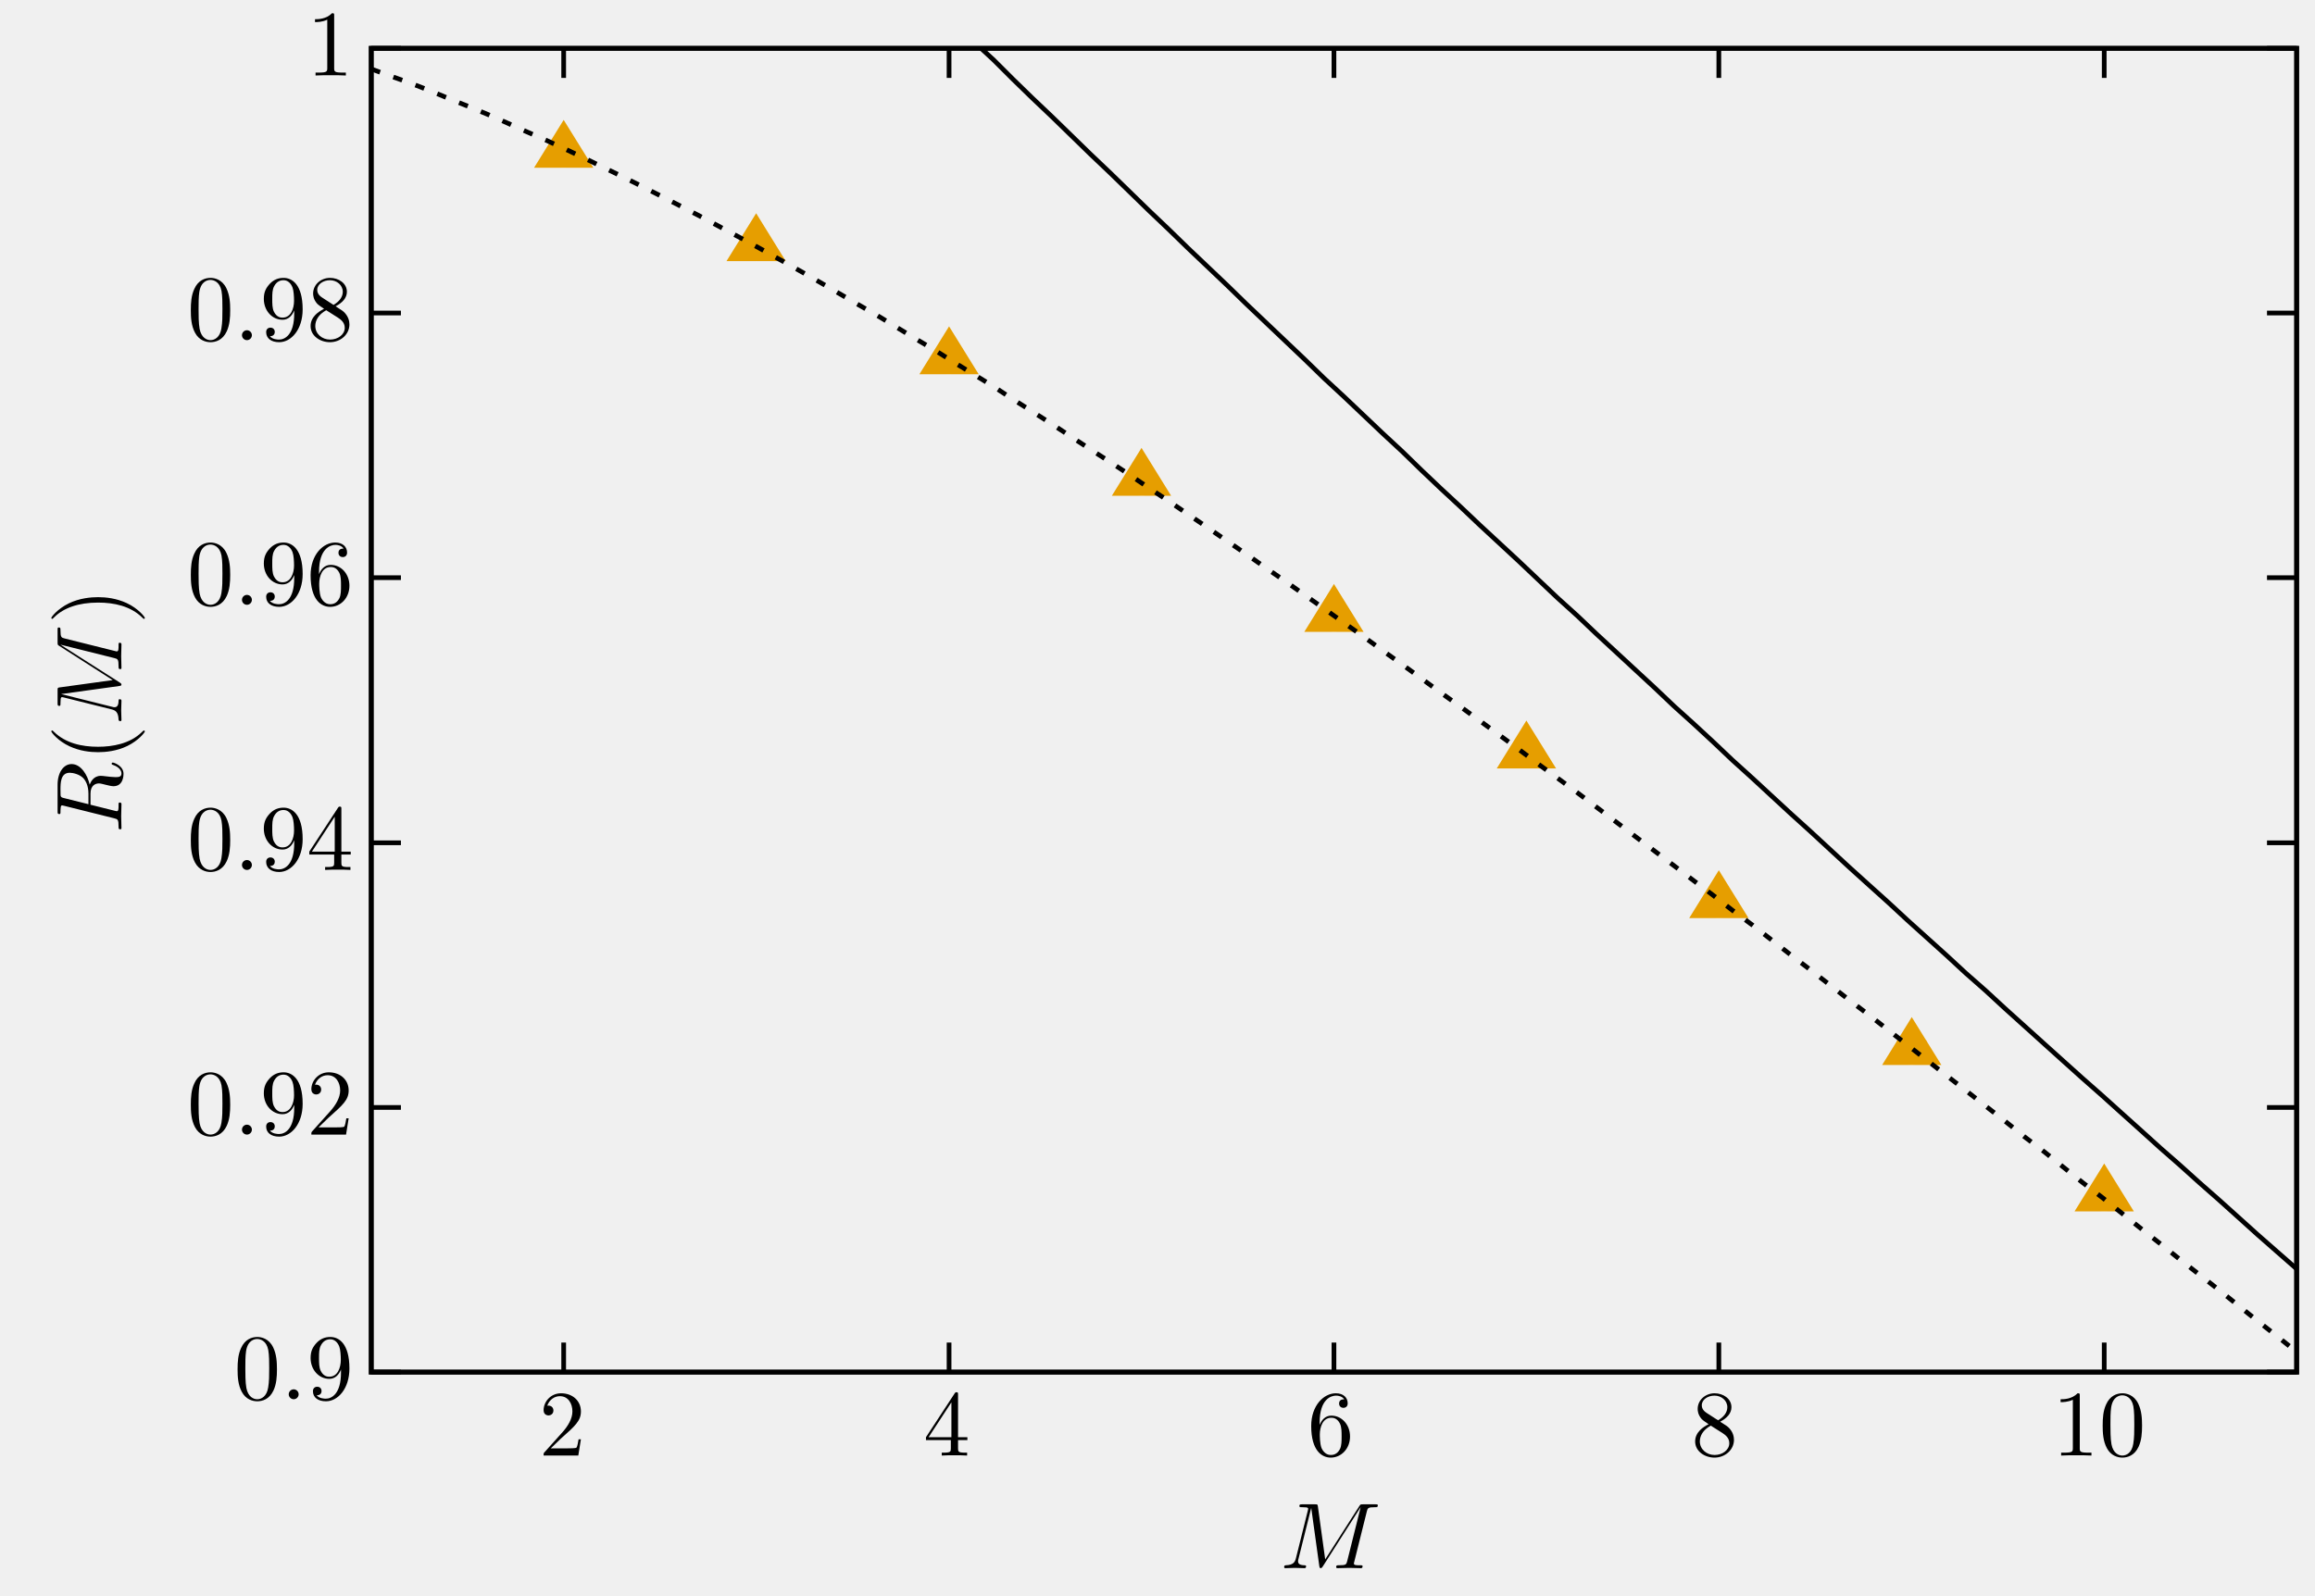
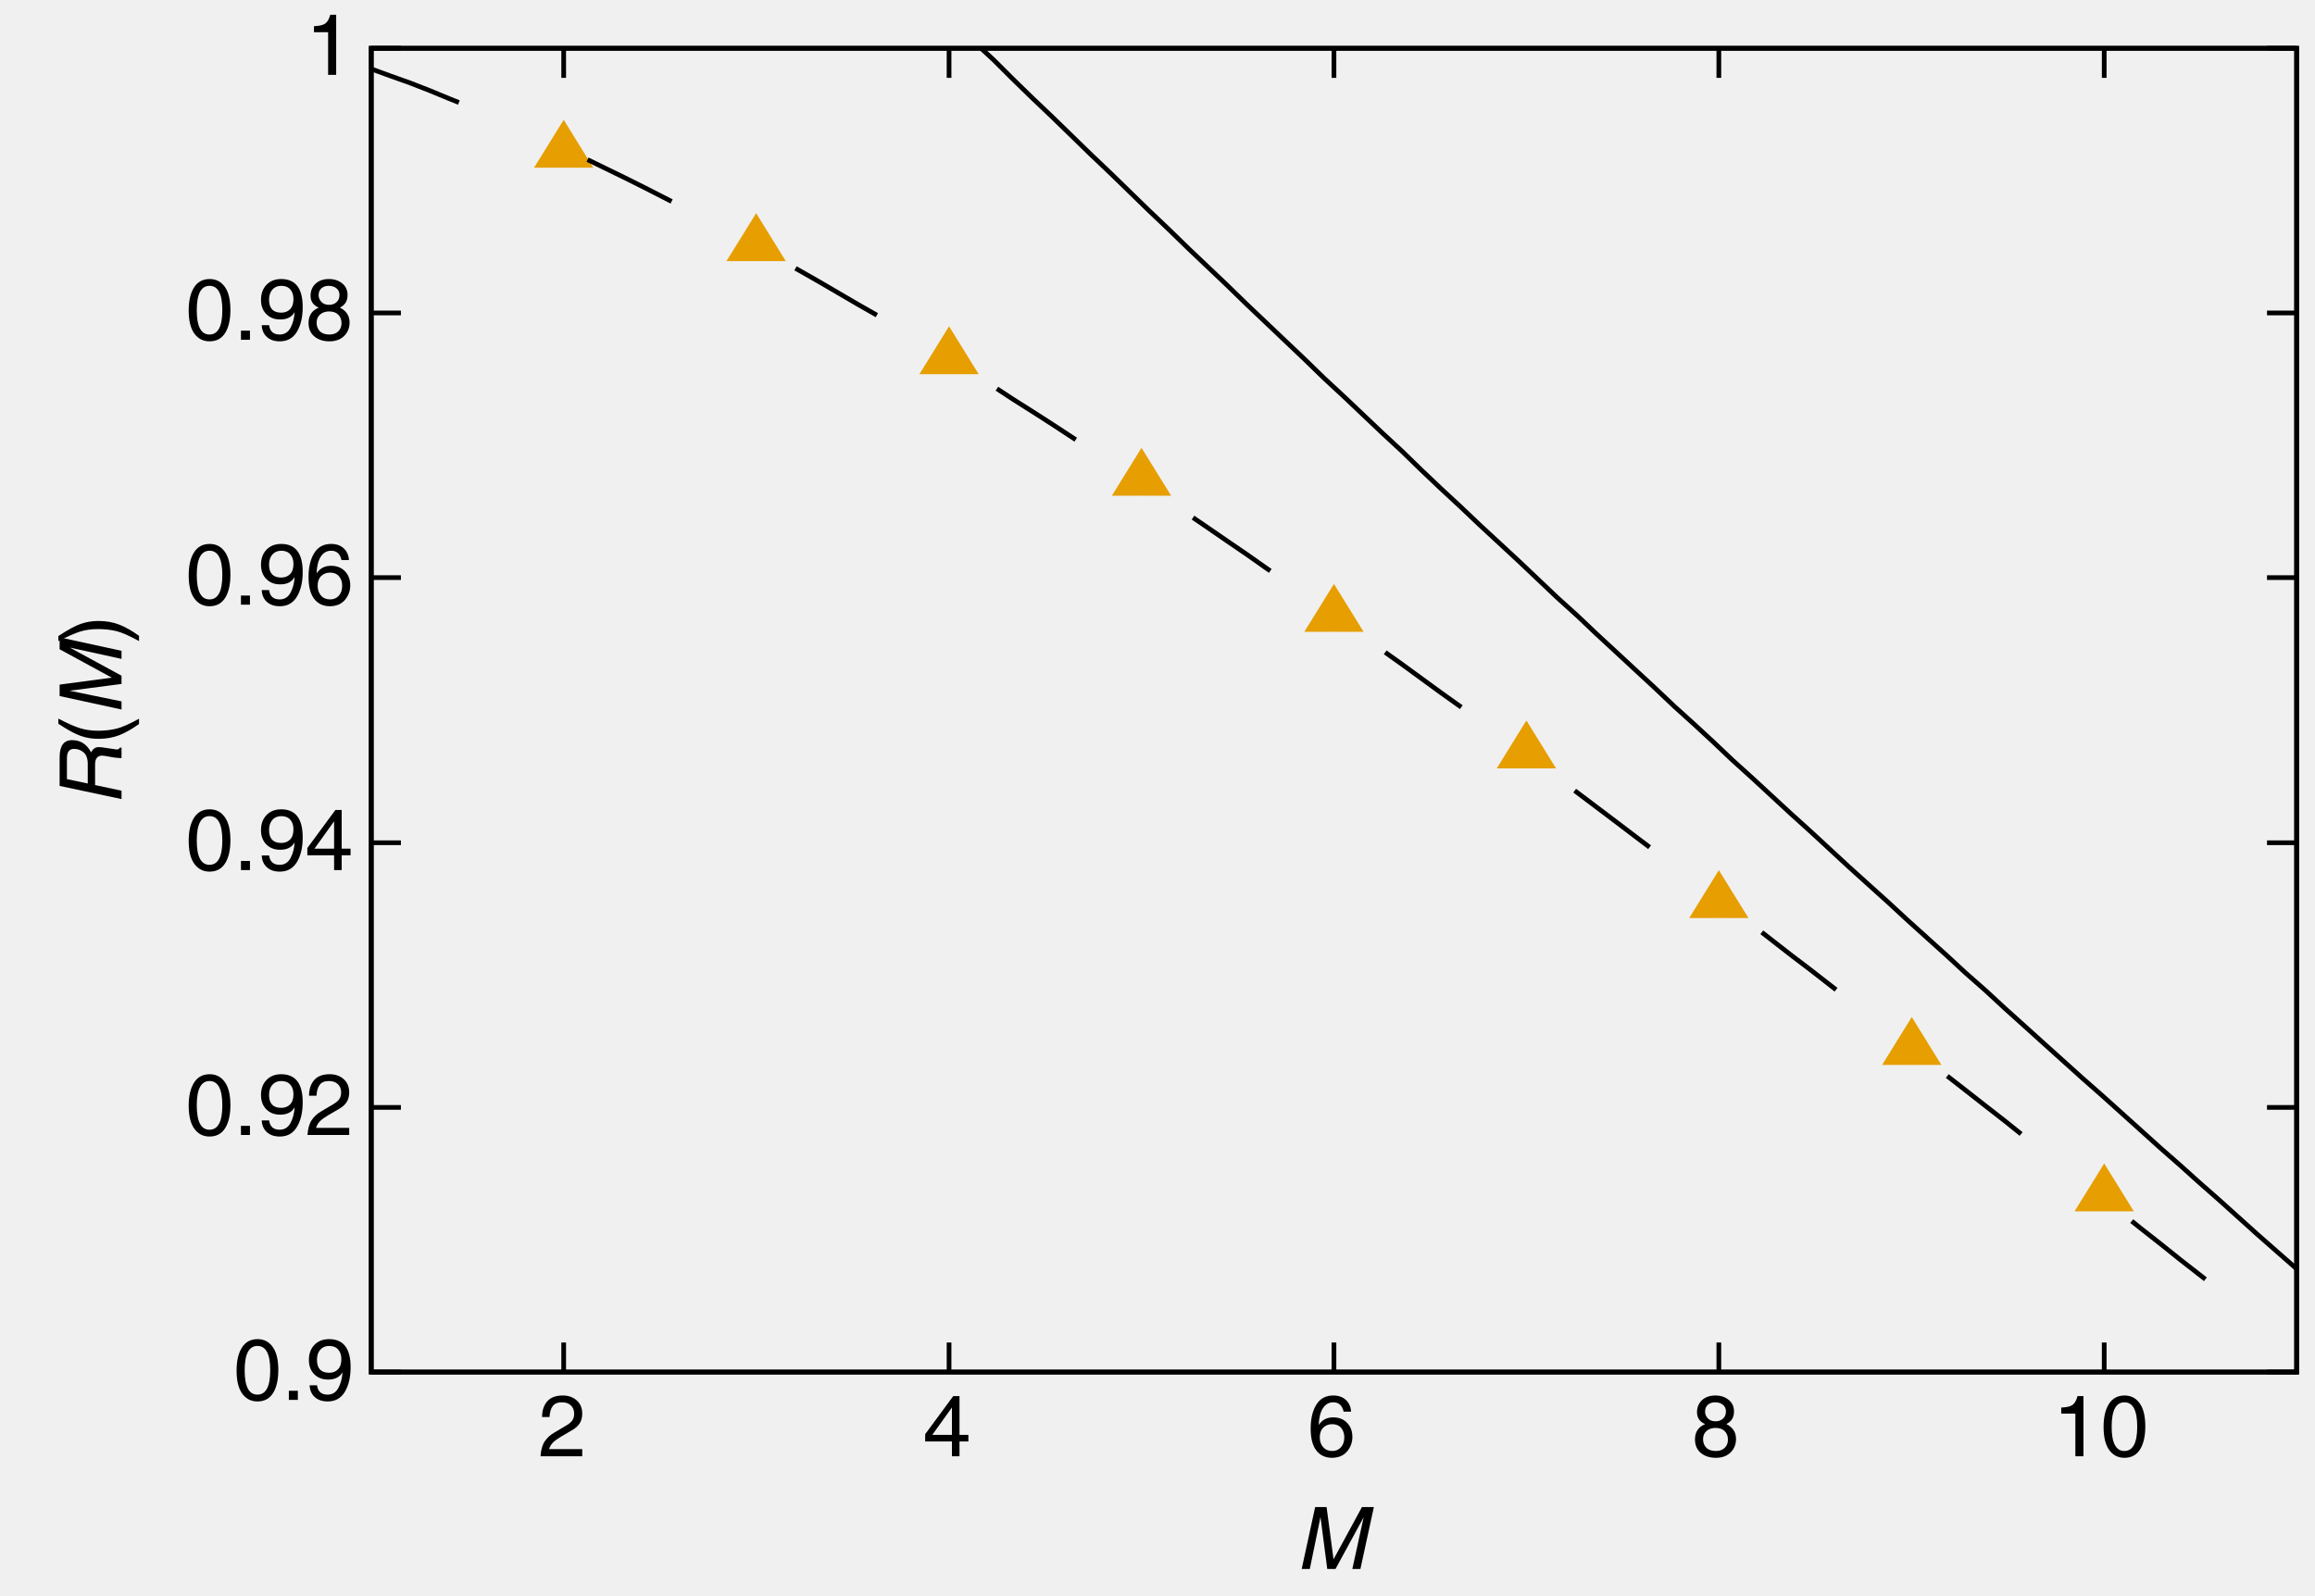
- <svg xmlns="http://www.w3.org/2000/svg" xmlns:xlink="http://www.w3.org/1999/xlink" version="1.1" width="246.6pt" height="170pt" viewBox="-72 -72.005 246.6 170">
+ <svg xmlns="http://www.w3.org/2000/svg" xmlns:xlink="http://www.w3.org/1999/xlink" version="1.1" width="246.6pt" height="170pt" viewBox="0 0 246.6 170">
  <defs>
-     <path id="g0-58" d="M1.913-.528C1.913-.817 1.674-1.056 1.385-1.056S.857-.817 .857-.528S1.096 0 1.385 0S1.913-.239 1.913-.528Z" />
-     <path id="g0-77" d="M9.225-6.037C9.315-6.396 9.335-6.496 10.082-6.496C10.311-6.496 10.401-6.496 10.401-6.695C10.401-6.804 10.301-6.804 10.132-6.804H8.817C8.558-6.804 8.548-6.804 8.428-6.615L4.792-.936L4.015-6.575C3.985-6.804 3.965-6.804 3.706-6.804H2.341C2.152-6.804 2.042-6.804 2.042-6.615C2.042-6.496 2.132-6.496 2.331-6.496C2.461-6.496 2.64-6.486 2.76-6.476C2.919-6.456 2.979-6.426 2.979-6.316C2.979-6.276 2.969-6.247 2.939-6.127L1.674-1.056C1.574-.658 1.405-.339 .598-.309C.548-.309 .418-.299 .418-.12C.418-.03 .478 0 .558 0C.877 0 1.225-.03 1.554-.03C1.893-.03 2.252 0 2.58 0C2.63 0 2.76 0 2.76-.199C2.76-.309 2.65-.309 2.58-.309C2.012-.319 1.903-.518 1.903-.747C1.903-.817 1.913-.867 1.943-.976L3.298-6.406H3.308L4.164-.229C4.184-.11 4.194 0 4.314 0C4.423 0 4.483-.11 4.533-.179L8.558-6.486H8.568L7.143-.777C7.044-.389 7.024-.309 6.237-.309C6.067-.309 5.958-.309 5.958-.12C5.958 0 6.077 0 6.107 0C6.386 0 7.064-.03 7.342-.03C7.751-.03 8.179 0 8.588 0C8.648 0 8.777 0 8.777-.199C8.777-.309 8.687-.309 8.498-.309C8.13-.309 7.851-.309 7.851-.488C7.851-.528 7.851-.548 7.9-.727L9.225-6.037Z" />
-     <path id="g0-82" d="M3.736-6.117C3.796-6.356 3.826-6.456 4.015-6.486C4.105-6.496 4.423-6.496 4.623-6.496C5.33-6.496 6.436-6.496 6.436-5.509C6.436-5.171 6.276-4.483 5.888-4.095C5.629-3.836 5.101-3.517 4.204-3.517H3.088L3.736-6.117ZM5.171-3.387C6.177-3.606 7.362-4.304 7.362-5.31C7.362-6.167 6.466-6.804 5.161-6.804H2.321C2.122-6.804 2.032-6.804 2.032-6.605C2.032-6.496 2.122-6.496 2.311-6.496C2.331-6.496 2.521-6.496 2.69-6.476C2.869-6.456 2.959-6.446 2.959-6.316C2.959-6.276 2.949-6.247 2.919-6.127L1.584-.777C1.484-.389 1.465-.309 .677-.309C.498-.309 .408-.309 .408-.11C.408 0 .528 0 .548 0C.827 0 1.524-.03 1.803-.03S2.79 0 3.068 0C3.148 0 3.268 0 3.268-.199C3.268-.309 3.178-.309 2.989-.309C2.62-.309 2.341-.309 2.341-.488C2.341-.548 2.361-.598 2.371-.658L3.029-3.298H4.214C5.121-3.298 5.3-2.74 5.3-2.391C5.3-2.242 5.22-1.933 5.161-1.704C5.091-1.425 5.001-1.056 5.001-.857C5.001 .219 6.197 .219 6.326 .219C7.173 .219 7.522-.787 7.522-.927C7.522-1.046 7.412-1.046 7.402-1.046C7.313-1.046 7.293-.976 7.273-.907C7.024-.169 6.595 0 6.366 0C6.037 0 5.968-.219 5.968-.608C5.968-.917 6.027-1.425 6.067-1.743C6.087-1.883 6.107-2.072 6.107-2.212C6.107-2.979 5.44-3.288 5.171-3.387Z" />
-     <path id="g1-40" d="M3.298 2.391C3.298 2.361 3.298 2.341 3.128 2.172C1.883 .917 1.564-.966 1.564-2.491C1.564-4.224 1.943-5.958 3.168-7.203C3.298-7.323 3.298-7.342 3.298-7.372C3.298-7.442 3.258-7.472 3.198-7.472C3.098-7.472 2.202-6.795 1.614-5.529C1.106-4.433 .986-3.328 .986-2.491C.986-1.714 1.096-.508 1.644 .618C2.242 1.843 3.098 2.491 3.198 2.491C3.258 2.491 3.298 2.461 3.298 2.391Z" />
-     <path id="g1-41" d="M2.879-2.491C2.879-3.268 2.77-4.473 2.222-5.599C1.624-6.824 .767-7.472 .667-7.472C.608-7.472 .568-7.432 .568-7.372C.568-7.342 .568-7.323 .757-7.143C1.733-6.157 2.301-4.573 2.301-2.491C2.301-.787 1.933 .966 .697 2.222C.568 2.341 .568 2.361 .568 2.391C.568 2.451 .608 2.491 .667 2.491C.767 2.491 1.664 1.813 2.252 .548C2.76-.548 2.879-1.654 2.879-2.491Z" />
-     <path id="g1-48" d="M4.583-3.188C4.583-3.985 4.533-4.782 4.184-5.519C3.726-6.476 2.909-6.635 2.491-6.635C1.893-6.635 1.166-6.376 .757-5.45C.438-4.762 .389-3.985 .389-3.188C.389-2.441 .428-1.544 .837-.787C1.265 .02 1.993 .219 2.481 .219C3.019 .219 3.776 .01 4.214-.936C4.533-1.624 4.583-2.401 4.583-3.188ZM2.481 0C2.092 0 1.504-.249 1.325-1.205C1.215-1.803 1.215-2.72 1.215-3.308C1.215-3.945 1.215-4.603 1.295-5.141C1.484-6.326 2.232-6.416 2.481-6.416C2.809-6.416 3.467-6.237 3.656-5.25C3.756-4.692 3.756-3.935 3.756-3.308C3.756-2.56 3.756-1.883 3.646-1.245C3.497-.299 2.929 0 2.481 0Z" />
-     <path id="g1-49" d="M2.929-6.376C2.929-6.615 2.929-6.635 2.7-6.635C2.082-5.998 1.205-5.998 .887-5.998V-5.689C1.086-5.689 1.674-5.689 2.192-5.948V-.787C2.192-.428 2.162-.309 1.265-.309H.946V0C1.295-.03 2.162-.03 2.56-.03S3.826-.03 4.174 0V-.309H3.856C2.959-.309 2.929-.418 2.929-.787V-6.376Z" />
-     <path id="g1-50" d="M1.265-.767L2.321-1.793C3.875-3.168 4.473-3.706 4.473-4.702C4.473-5.838 3.577-6.635 2.361-6.635C1.235-6.635 .498-5.719 .498-4.832C.498-4.274 .996-4.274 1.026-4.274C1.196-4.274 1.544-4.394 1.544-4.802C1.544-5.061 1.365-5.32 1.016-5.32C.936-5.32 .917-5.32 .887-5.31C1.116-5.958 1.654-6.326 2.232-6.326C3.138-6.326 3.567-5.519 3.567-4.702C3.567-3.905 3.068-3.118 2.521-2.501L.608-.369C.498-.259 .498-.239 .498 0H4.194L4.473-1.733H4.224C4.174-1.435 4.105-.996 4.005-.847C3.935-.767 3.278-.767 3.059-.767H1.265Z" />
-     <path id="g1-52" d="M2.929-1.644V-.777C2.929-.418 2.909-.309 2.172-.309H1.963V0C2.371-.03 2.889-.03 3.308-.03S4.254-.03 4.663 0V-.309H4.453C3.716-.309 3.696-.418 3.696-.777V-1.644H4.692V-1.953H3.696V-6.486C3.696-6.685 3.696-6.745 3.537-6.745C3.447-6.745 3.417-6.745 3.337-6.625L.279-1.953V-1.644H2.929ZM2.989-1.953H.558L2.989-5.669V-1.953Z" />
-     <path id="g1-54" d="M1.315-3.268V-3.507C1.315-6.027 2.55-6.386 3.059-6.386C3.298-6.386 3.716-6.326 3.935-5.988C3.786-5.988 3.387-5.988 3.387-5.539C3.387-5.23 3.626-5.081 3.846-5.081C4.005-5.081 4.304-5.171 4.304-5.559C4.304-6.157 3.866-6.635 3.039-6.635C1.763-6.635 .418-5.35 .418-3.148C.418-.488 1.574 .219 2.501 .219C3.606 .219 4.553-.717 4.553-2.032C4.553-3.298 3.666-4.254 2.56-4.254C1.883-4.254 1.514-3.746 1.315-3.268ZM2.501-.06C1.873-.06 1.574-.658 1.514-.807C1.335-1.275 1.335-2.072 1.335-2.252C1.335-3.029 1.654-4.025 2.55-4.025C2.71-4.025 3.168-4.025 3.477-3.407C3.656-3.039 3.656-2.531 3.656-2.042C3.656-1.564 3.656-1.066 3.487-.707C3.188-.11 2.73-.06 2.501-.06Z" />
-     <path id="g1-56" d="M1.624-4.553C1.166-4.852 1.126-5.191 1.126-5.36C1.126-5.968 1.773-6.386 2.481-6.386C3.208-6.386 3.846-5.868 3.846-5.151C3.846-4.583 3.457-4.105 2.859-3.756L1.624-4.553ZM3.078-3.606C3.796-3.975 4.284-4.493 4.284-5.151C4.284-6.067 3.397-6.635 2.491-6.635C1.494-6.635 .687-5.898 .687-4.971C.687-4.792 .707-4.344 1.126-3.875C1.235-3.756 1.604-3.507 1.853-3.337C1.275-3.049 .418-2.491 .418-1.504C.418-.448 1.435 .219 2.481 .219C3.606 .219 4.553-.608 4.553-1.674C4.553-2.032 4.443-2.481 4.065-2.899C3.875-3.108 3.716-3.208 3.078-3.606ZM2.082-3.188L3.308-2.411C3.587-2.222 4.055-1.923 4.055-1.315C4.055-.578 3.308-.06 2.491-.06C1.634-.06 .917-.677 .917-1.504C.917-2.082 1.235-2.72 2.082-3.188Z" />
-     <path id="g1-57" d="M3.656-3.168V-2.849C3.656-.518 2.62-.06 2.042-.06C1.873-.06 1.335-.08 1.066-.418C1.504-.418 1.584-.707 1.584-.877C1.584-1.186 1.345-1.335 1.126-1.335C.966-1.335 .667-1.245 .667-.857C.667-.189 1.205 .219 2.052 .219C3.337 .219 4.553-1.136 4.553-3.278C4.553-5.958 3.407-6.635 2.521-6.635C1.973-6.635 1.484-6.456 1.056-6.007C.648-5.559 .418-5.141 .418-4.394C.418-3.148 1.295-2.172 2.411-2.172C3.019-2.172 3.427-2.59 3.656-3.168ZM2.421-2.401C2.262-2.401 1.803-2.401 1.494-3.029C1.315-3.397 1.315-3.895 1.315-4.384C1.315-4.922 1.315-5.39 1.524-5.758C1.793-6.257 2.172-6.386 2.521-6.386C2.979-6.386 3.308-6.047 3.477-5.599C3.597-5.28 3.636-4.653 3.636-4.194C3.636-3.367 3.298-2.401 2.421-2.401Z" />
+     <clipPath id="cp0">
+       <path d="M0 169.995H246.6V-.005H0Z" />
+     </clipPath>
+     <path id="g1-48" d="M.667 0L2.1-6.591H3.318L4.057-1.03L7.083-6.591H8.351L6.918 0H6.058L7.263-5.507L4.267 0H3.389L2.669-5.534L1.531 0H.667Z" />
+     <path id="g1-53" d="M.806 0L2.207-6.591H5.252Q7.083-6.591 7.083-5.266Q7.083-3.918 5.776-3.237Q6.34-2.969 6.34-2.427Q6.34-2.149 6.21-1.375Q6.085-.6 6.085-.506Q6.085-.291 6.3-.148L6.269 0H5.172L5.181-.318Q5.216-.815 5.324-1.33Q5.431-1.849 5.431-2.087Q5.431-2.431 5.198-2.624Q4.97-2.816 4.455-2.816H2.297L1.697 0H.806ZM2.463-3.595H4.536Q5.391-3.595 5.772-4.03Q6.152-4.469 6.152-5.06Q6.152-5.812 5.149-5.812H2.933L2.463-3.595ZM4.728-7.263ZM3.448 0ZM0-6.761Z" />
+     <path id="g0-11" d="M2.203-6.725Q1.209-5.225 .904-4.334Q.596-3.443 .596-2.463Q.596-1.227 .99-.228Q1.384 .766 2.176 1.863H2.736Q1.867 .282 1.666-.596Q1.46-1.473 1.46-2.498Q1.46-3.569 1.733-4.428Q2.001-5.288 2.749-6.725H2.203Z" />
+     <path id="g0-12" d="M.851-6.725Q1.845-5.225 2.149-4.334Q2.458-3.443 2.458-2.463Q2.458-1.227 2.064-.228Q1.67 .766 .878 1.863H.318Q1.187 .282 1.388-.596Q1.594-1.473 1.594-2.498Q1.594-3.569 1.321-4.428Q1.052-5.288 .304-6.725H.851Z" />
+     <path id="g0-17" d="M.806-.972H1.764V0H.806V-.972Z" />
+     <path id="g0-19" d="M.34-3.125Q.34-4.666 .904-5.566Q1.473-6.47 2.579-6.47Q3.591-6.47 4.186-5.637Q4.782-4.809 4.782-3.179Q4.782-1.621 4.222-.725Q3.663 .166 2.561 .166Q1.545 .166 .94-.663Q.34-1.491 .34-3.125ZM1.2-3.152Q1.2-.56 2.552-.56Q3.922-.56 3.922-3.152T2.561-5.745T1.2-3.152Z" />
+     <path id="g0-20" d="M.931-5.185Q1.809-5.221 2.145-5.476Q2.485-5.731 2.664-6.403H3.295V0H2.436V-4.54H.931V-5.185Z" />
+     <path id="g0-21" d="M.242 0Q.309-1.007 .681-1.572Q1.052-2.14 1.697-2.512L3.009-3.291Q3.457-3.555 3.64-3.837Q3.824-4.124 3.824-4.531Q3.824-5.091 3.47-5.418Q3.121-5.745 2.521-5.745Q1.849-5.745 1.545-5.346Q1.245-4.952 1.2-4.178H.407Q.407-5.207 .949-5.839T2.61-6.47Q3.515-6.47 4.097-5.946Q4.684-5.427 4.684-4.527Q4.684-3.922 4.406-3.492Q4.128-3.067 3.551-2.745L2.458-2.109Q1.881-1.769 1.581-1.473Q1.285-1.182 1.151-.757H4.684V0H.242Z" />
+     <path id="g0-23" d="M.228-2.351L3.215-6.403H3.882V-2.279H4.827V-1.576H3.882V0H3.076V-1.576H.228V-2.351ZM.985-2.279H3.076V-5.194L.985-2.279Z" />
+     <path id="g0-25" d="M1.213-3.327Q1.737-4.142 2.74-4.142Q3.676-4.142 4.236-3.555Q4.795-2.973 4.795-2.055Q4.795-1.178 4.231-.51Q3.667 .152 2.642 .166Q1.558 .166 .954-.618Q.354-1.401 .354-2.946Q.354-4.513 .954-5.489Q1.554-6.47 2.758-6.47Q3.595-6.47 4.101-6Q4.612-5.53 4.657-4.751H3.864Q3.64-5.745 2.767-5.745Q2.051-5.745 1.648-5.1Q1.249-4.46 1.213-3.327ZM1.325-2.019Q1.325-1.379 1.684-.967Q2.046-.56 2.66-.56Q3.215-.56 3.573-.949Q3.936-1.343 3.936-2.019Q3.936-2.619 3.6-3.018Q3.269-3.416 2.642-3.416Q2.073-3.416 1.697-3.049Q1.325-2.682 1.325-2.019Z" />
+     <path id="g0-27" d="M1.437-3.421Q.569-3.801 .569-4.684Q.569-5.472 1.097-5.969Q1.63-6.47 2.525-6.47Q3.367-6.47 3.936-6.009Q4.509-5.552 4.509-4.76Q4.509-3.819 3.689-3.43Q4.724-2.915 4.724-1.845Q4.724-.972 4.142-.403Q3.564 .166 2.575 .166Q1.607 .166 .981-.349T.354-1.795Q.354-2.982 1.437-3.421ZM1.213-1.818Q1.213-1.272 1.558-.913Q1.903-.56 2.579-.56Q3.179-.56 3.519-.896Q3.864-1.231 3.864-1.76Q3.864-2.333 3.519-2.673Q3.175-3.018 2.539-3.018Q1.961-3.018 1.585-2.691Q1.213-2.369 1.213-1.818ZM1.428-4.742Q1.428-4.361 1.719-4.039Q2.01-3.721 2.548-3.721Q3.013-3.721 3.331-4.003T3.649-4.764Q3.649-5.234 3.318-5.489Q2.991-5.745 2.494-5.745Q2.019-5.745 1.724-5.481Q1.428-5.221 1.428-4.742Z" />
+     <path id="g0-28" d="M.466-1.554H1.258Q1.379-.56 2.382-.56Q3.143-.56 3.528-1.267Q3.913-1.979 3.972-2.955Q3.542-2.163 2.431-2.163Q1.518-2.163 .954-2.736T.39-4.249Q.39-5.243 .976-5.857Q1.567-6.47 2.543-6.47Q4.831-6.47 4.831-3.488Q4.831-1.872 4.213-.851Q3.6 .166 2.391 .166Q1.54 .166 1.025-.291T.466-1.554ZM1.249-4.263Q1.249-2.888 2.548-2.888Q3.125-2.888 3.484-3.251Q3.846-3.618 3.846-4.339Q3.846-4.979 3.51-5.36Q3.179-5.745 2.548-5.745Q1.957-5.745 1.603-5.346T1.249-4.263Z" />
  </defs>
  <g id="page1">
-     <use x="-47.081" y="77.085" xlink:href="#g1-48" />
-     <use x="-42.1" y="77.085" xlink:href="#g0-58" />
-     <use x="-39.332" y="77.085" xlink:href="#g1-57" />
-     <use x="-52.062" y="48.886" xlink:href="#g1-48" />
-     <use x="-47.081" y="48.886" xlink:href="#g0-58" />
-     <use x="-44.314" y="48.886" xlink:href="#g1-57" />
-     <use x="-39.332" y="48.886" xlink:href="#g1-50" />
-     <use x="-52.062" y="20.687" xlink:href="#g1-48" />
-     <use x="-47.081" y="20.687" xlink:href="#g0-58" />
-     <use x="-44.314" y="20.687" xlink:href="#g1-57" />
-     <use x="-39.332" y="20.687" xlink:href="#g1-52" />
-     <use x="-52.062" y="-7.563" xlink:href="#g1-48" />
-     <use x="-47.081" y="-7.563" xlink:href="#g0-58" />
-     <use x="-44.314" y="-7.563" xlink:href="#g1-57" />
-     <use x="-39.332" y="-7.563" xlink:href="#g1-54" />
-     <use x="-52.062" y="-35.762" xlink:href="#g1-48" />
-     <use x="-47.081" y="-35.762" xlink:href="#g0-58" />
-     <use x="-44.314" y="-35.762" xlink:href="#g1-57" />
-     <use x="-39.332" y="-35.762" xlink:href="#g1-56" />
-     <use x="-39.332" y="-63.961" xlink:href="#g1-49" />
-     <use x="-14.592" y="83.085" xlink:href="#g1-50" />
-     <use x="26.357" y="83.085" xlink:href="#g1-52" />
-     <use x="67.256" y="83.085" xlink:href="#g1-54" />
-     <use x="108.154" y="83.085" xlink:href="#g1-56" />
-     <use x="146.613" y="83.085" xlink:href="#g1-49" />
-     <use x="151.594" y="83.085" xlink:href="#g1-48" />
-     <g transform="matrix(1.002439 0 0 -1 -122.1219 147.9955)">
-       <path d="M89.449 73.801H92.602M294.051 73.801H290.899" stroke="#000" fill="none" stroke-width=".5" stroke-miterlimit="3.8" />
-       <path d="M89.449 102H92.602M294.051 102H290.899" stroke="#000" fill="none" stroke-width=".5" stroke-miterlimit="3.8" />
-       <path d="M89.449 130.199H92.602M294.051 130.199H290.899" stroke="#000" fill="none" stroke-width=".5" stroke-miterlimit="3.8" />
-       <path d="M89.449 158.449H92.602M294.051 158.449H290.899" stroke="#000" fill="none" stroke-width=".5" stroke-miterlimit="3.8" />
-       <path d="M89.449 186.649H92.602M294.051 186.649H290.899" stroke="#000" fill="none" stroke-width=".5" stroke-miterlimit="3.8" />
-       <path d="M89.449 214.851H92.602M294.051 214.851H290.899" stroke="#000" fill="none" stroke-width=".5" stroke-miterlimit="3.8" />
-       <path d="M109.898 73.801V76.949M109.898 214.851V211.699" stroke="#000" fill="none" stroke-width=".5" stroke-miterlimit="3.8" />
-       <path d="M150.851 73.801V76.949M150.851 214.851V211.699" stroke="#000" fill="none" stroke-width=".5" stroke-miterlimit="3.8" />
-       <path d="M191.75 73.801V76.949M191.75 214.851V211.699" stroke="#000" fill="none" stroke-width=".5" stroke-miterlimit="3.8" />
-       <path d="M232.649 73.801V76.949M232.649 214.851V211.699" stroke="#000" fill="none" stroke-width=".5" stroke-miterlimit="3.8" />
-       <path d="M273.601 73.801V76.949M273.601 214.851V211.699" stroke="#000" fill="none" stroke-width=".5" stroke-miterlimit="3.8" />
-       <path d="M89.449 214.851V73.801H294.051V214.851H89.449Z" stroke="#000" fill="none" stroke-width=".5" stroke-miterlimit="3.8" />
-       <path d="M108.352 203.699H111.449M108.352 203.699H111.449M130.351 193.699V193.801M128.801 193.699H131.899M128.801 193.801H131.899M150.851 181.649V181.801M149.301 181.649H152.399M149.301 181.801H152.399M171.301 168.601V168.899M169.75 168.601H172.851M169.75 168.899H172.851M191.75 154.051V154.449M190.199 154.051H193.301M190.199 154.449H193.301M212.199 139.351V140.101M210.649 139.351H213.75M210.649 140.101H213.75M232.649 123.102V124.352M231.101 123.102H234.199M231.101 124.352H234.199M253.149 107.25V108.898M251.601 107.25H254.699M251.601 108.898H254.699M273.601 91.801V93.148M272.051 91.801H275.149M272.051 93.148H275.149" stroke="#e69e00" fill="none" stroke-width=".5" stroke-miterlimit="3.8" />
-       <path d="M111.477 203.699C111.477 204.566 110.766 205.274 109.898 205.274S108.324 204.566 108.324 203.699C108.324 202.832 109.031 202.125 109.898 202.125S111.477 202.832 111.477 203.699" fill="#fff" />
-       <path d="M109.898 207.226L106.75 202.125H113.051L109.898 207.226Z" fill="#e69e00" />
-       <path d="M131.926 193.75C131.926 194.617 131.219 195.324 130.351 195.324C129.484 195.324 128.774 194.617 128.774 193.75S129.484 192.176 130.351 192.176C131.219 192.176 131.926 192.883 131.926 193.75" fill="#fff" />
-       <path d="M130.351 197.278L127.199 192.176H133.5L130.351 197.278Z" fill="#e69e00" />
-       <path d="M152.426 181.699C152.426 182.566 151.719 183.274 150.851 183.274C149.984 183.274 149.274 182.566 149.274 181.699C149.274 180.832 149.984 180.125 150.851 180.125C151.719 180.125 152.426 180.832 152.426 181.699" fill="#fff" />
-       <path d="M150.851 185.226L147.699 180.125H154L150.851 185.226Z" fill="#e69e00" />
-       <path d="M172.875 168.75C172.875 169.617 172.168 170.324 171.301 170.324C170.434 170.324 169.726 169.617 169.726 168.75S170.434 167.176 171.301 167.176C172.168 167.176 172.875 167.883 172.875 168.75" fill="#fff" />
-       <path d="M171.301 172.278L168.149 167.176H174.449L171.301 172.278Z" fill="#e69e00" />
-       <path d="M193.324 154.25C193.324 155.117 192.617 155.824 191.75 155.824S190.176 155.117 190.176 154.25S190.883 152.676 191.75 152.676S193.324 153.383 193.324 154.25" fill="#fff" />
-       <path d="M191.75 157.778L188.601 152.676H194.899L191.75 157.778Z" fill="#e69e00" />
-       <path d="M213.774 139.699C213.774 140.566 213.066 141.274 212.199 141.274C211.332 141.274 210.625 140.566 210.625 139.699C210.625 138.832 211.332 138.125 212.199 138.125C213.066 138.125 213.774 138.832 213.774 139.699" fill="#fff" />
-       <path d="M212.199 143.226L209.051 138.125H215.351L212.199 143.226Z" fill="#e69e00" />
-       <path d="M234.226 123.75C234.226 124.617 233.516 125.324 232.649 125.324S231.074 124.617 231.074 123.75S231.781 122.176 232.649 122.176S234.226 122.883 234.226 123.75" fill="#fff" />
-       <path d="M232.649 127.278L229.5 122.176H235.801L232.649 127.278Z" fill="#e69e00" />
-       <path d="M254.726 108.102C254.726 108.969 254.016 109.676 253.149 109.676S251.574 108.969 251.574 108.102C251.574 107.234 252.281 106.523 253.149 106.523S254.726 107.234 254.726 108.102" fill="#fff" />
-       <path d="M253.149 111.629L250 106.523H256.301L253.149 111.629Z" fill="#e69e00" />
-       <path d="M275.176 92.5C275.176 93.367 274.469 94.074 273.601 94.074C272.735 94.074 272.024 93.367 272.024 92.5S272.735 90.926 273.601 90.926C274.469 90.926 275.176 91.633 275.176 92.5" fill="#fff" />
-       <path d="M273.601 96.027L270.449 90.926H276.75L273.601 96.027Z" fill="#e69e00" />
-       <path d="M89.449 212.649L91.5 211.899L93.602 211.149L95.648 210.351L97.699 209.5L99.801 208.649L101.852 207.801L103.898 206.899L106 205.949L108.051 205.051L110.102 204.101L112.199 203.101L114.25 202.101L116.301 201.101L118.398 200.051L120.449 199L122.5 197.949L124.602 196.851L126.648 195.75L128.699 194.649L130.801 193.5L132.851 192.351L134.899 191.199L137 190L139.051 188.801L141.101 187.601L143.199 186.399L145.25 185.149L147.301 183.899L149.399 182.649L151.449 181.351L153.5 180.101L155.601 178.801L157.649 177.449L159.699 176.149L161.801 174.801L163.851 173.449L165.899 172.101L168 170.75L170.051 169.399L172.101 168L174.199 166.601L176.25 165.199L178.301 163.801L180.399 162.351L182.449 160.949L184.5 159.5L186.601 158.051L188.649 156.601L190.699 155.149L192.801 153.649L194.851 152.199L196.899 150.699L199 149.199L201.051 147.699L203.101 146.199L205.199 144.699L207.25 143.199L209.301 141.699L211.399 140.149L213.449 138.601L215.5 137.101L217.601 135.551L219.649 134L221.699 132.449L223.801 130.851L225.851 129.301L227.899 127.75L230 126.148L232.051 124.602L234.101 123L236.199 121.449L238.25 119.852L240.301 118.25L242.399 116.648L244.449 115.051L246.5 113.449L248.601 111.852L250.649 110.25L252.699 108.648L254.801 107L256.851 105.398L258.899 103.801L261 102.148L263.051 100.551L265.101 98.898L267.199 97.301L269.25 95.648L271.301 94L273.399 92.398L275.449 90.75L277.5 89.102L279.601 87.449L281.649 85.801L283.699 84.199L285.801 82.551L287.851 80.898L289.899 79.25L292 77.602L294.051 75.949" stroke="#000" fill="none" stroke-width=".5" stroke-miterlimit="3.8" stroke-dasharray="1 1.5" />
-       <path d="M154.25 214.851L155.601 213.601L157.649 211.551L159.699 209.551L161.801 207.551L163.851 205.551L165.899 203.551L168 201.551L170.051 199.551L172.101 197.551L174.199 195.551L176.25 193.551L178.301 191.601L180.399 189.601L182.449 187.601L184.5 185.649L186.601 183.649L188.649 181.699L190.699 179.699L192.801 177.75L194.851 175.801L196.899 173.851L199 171.899L201.051 169.899L203.101 167.949L205.199 166L207.25 164.051L209.301 162.149L211.399 160.199L213.449 158.25L215.5 156.301L217.601 154.399L219.649 152.449L221.699 150.551L223.801 148.601L225.851 146.699L227.899 144.75L230 142.851L232.051 140.949L234.101 139L236.199 137.101L238.25 135.199L240.301 133.301L242.399 131.399L244.449 129.5L246.5 127.602L248.601 125.699L250.649 123.852L252.699 121.949L254.801 120.051L256.851 118.199L258.899 116.301L261 114.449L263.051 112.551L265.101 110.699L267.199 108.801L269.25 106.949L271.301 105.102L273.399 103.25L275.449 101.398L277.5 99.551L279.601 97.648L281.649 95.852L283.699 94L285.801 92.148L287.851 90.301L289.899 88.449L292 86.602L294.051 84.801" stroke="#000" fill="none" stroke-width=".5" stroke-miterlimit="3.8" />
-       <path d="M89.449 214.851V73.801H294.051V214.851H89.449Z" stroke="#000" fill="none" stroke-width=".5" stroke-miterlimit="3.8" />
+     <g transform="matrix(1.00048 0 0 1.00048 72 72)">
+       <use x="-47.115" y="77.122" xlink:href="#g0-19" />
+       <use x="-42.016" y="77.122" xlink:href="#g0-17" />
+       <use x="-39.467" y="77.122" xlink:href="#g0-28" />
+       <use x="-52.215" y="48.909" xlink:href="#g0-19" />
+       <use x="-47.117" y="48.909" xlink:href="#g0-17" />
+       <use x="-44.567" y="48.909" xlink:href="#g0-28" />
+       <use x="-39.469" y="48.909" xlink:href="#g0-21" />
+       <use x="-52.215" y="20.697" xlink:href="#g0-19" />
+       <use x="-47.117" y="20.697" xlink:href="#g0-17" />
+       <use x="-44.567" y="20.697" xlink:href="#g0-28" />
+       <use x="-39.469" y="20.697" xlink:href="#g0-23" />
+       <use x="-52.215" y="-7.567" xlink:href="#g0-19" />
+       <use x="-47.117" y="-7.567" xlink:href="#g0-17" />
+       <use x="-44.567" y="-7.567" xlink:href="#g0-28" />
+       <use x="-39.469" y="-7.567" xlink:href="#g0-25" />
+       <use x="-52.215" y="-35.779" xlink:href="#g0-19" />
+       <use x="-47.117" y="-35.779" xlink:href="#g0-17" />
+       <use x="-44.567" y="-35.779" xlink:href="#g0-28" />
+       <use x="-39.469" y="-35.779" xlink:href="#g0-27" />
+       <use x="-39.467" y="-63.992" xlink:href="#g0-20" />
+       <use x="-14.657" y="83.125" xlink:href="#g0-21" />
+       <use x="26.312" y="83.125" xlink:href="#g0-23" />
+       <use x="67.229" y="83.125" xlink:href="#g0-25" />
+       <use x="108.148" y="83.125" xlink:href="#g0-27" />
+       <use x="146.567" y="83.125" xlink:href="#g0-20" />
+       <use x="151.666" y="83.125" xlink:href="#g0-19" />
    </g>
-     <g transform="matrix(0 -1 1 0 -65.64829 -58.25231)">
-       <use x="-75.021" y="6.587" xlink:href="#g0-82" />
-       <use x="-67.38" y="6.587" xlink:href="#g1-40" />
-       <use x="-63.505" y="6.587" xlink:href="#g0-77" />
-       <use x="-52.754" y="6.587" xlink:href="#g1-41" />
+     <g clip-path="url(#cp0)">
+       <path d="M39.546 146.195H42.704M244.645 146.195H241.488" stroke="#000" fill="none" stroke-width=".501" stroke-miterlimit="3.8" />
+       <path d="M39.546 117.995H42.704M244.645 117.995H241.488" stroke="#000" fill="none" stroke-width=".501" stroke-miterlimit="3.8" />
+       <path d="M39.546 89.795H42.704M244.645 89.795H241.488" stroke="#000" fill="none" stroke-width=".501" stroke-miterlimit="3.8" />
+       <path d="M39.546 61.545H42.704M244.645 61.545H241.488" stroke="#000" fill="none" stroke-width=".501" stroke-miterlimit="3.8" />
+       <path d="M39.546 33.345H42.704M244.645 33.345H241.488" stroke="#000" fill="none" stroke-width=".501" stroke-miterlimit="3.8" />
+       <path d="M39.546 5.145H42.704M244.645 5.145H241.488" stroke="#000" fill="none" stroke-width=".501" stroke-miterlimit="3.8" />
+       <path d="M60.046 146.195V143.045M60.046 5.145V8.295" stroke="#000" fill="none" stroke-width=".501" stroke-miterlimit="3.8" />
+       <path d="M101.096 146.195V143.045M101.096 5.145V8.295" stroke="#000" fill="none" stroke-width=".501" stroke-miterlimit="3.8" />
+       <path d="M142.096 146.195V143.045M142.096 5.145V8.295" stroke="#000" fill="none" stroke-width=".501" stroke-miterlimit="3.8" />
+       <path d="M183.096 146.195V143.045M183.096 5.145V8.295" stroke="#000" fill="none" stroke-width=".501" stroke-miterlimit="3.8" />
+       <path d="M224.146 146.195V143.045M224.146 5.145V8.295" stroke="#000" fill="none" stroke-width=".501" stroke-miterlimit="3.8" />
+       <path d="M39.546 5.145V146.195H244.645V5.145H39.546Z" stroke="#000" fill="none" stroke-width=".501" stroke-miterlimit="3.8" />
+       <path d="M58.492 16.295H61.6M58.492 16.295H61.6M80.546 26.295V26.195M78.992 26.295H82.1M78.992 26.195H82.1M101.096 38.345V38.195M99.542 38.345H102.65M99.542 38.195H102.65M121.596 51.395V51.095M120.042 51.395H123.15M120.042 51.095H123.15M142.096 65.945V65.545M140.542 65.945H143.65M140.542 65.545H143.65M162.596 80.645V79.895M161.042 80.645H164.15M161.042 79.895H164.15M183.096 96.895V95.645M181.542 96.895H184.649M181.542 95.645H184.649M203.646 112.745V111.095M202.092 112.745H205.199M202.092 111.095H205.199M224.146 128.195V126.845M222.592 128.195H225.699M222.592 126.845H225.699" stroke="#e69e00" fill="none" stroke-width=".501" stroke-miterlimit="3.8" />
+       <path d="M61.625 16.295C61.625 15.425 60.918 14.72 60.046 14.72S58.467 15.425 58.467 16.295S59.175 17.87 60.046 17.87S61.625 17.165 61.625 16.295" fill="#fff" />
+       <path d="M60.046 12.767L56.888 17.87H63.204L60.046 12.767Z" fill="#e69e00" />
+       <path d="M82.125 26.245C82.125 25.375 81.418 24.67 80.546 24.67S78.967 25.375 78.967 26.245S79.674 27.82 80.546 27.82S82.125 27.115 82.125 26.245" fill="#fff" />
+       <path d="M80.546 22.717L77.388 27.82H83.704L80.546 22.717Z" fill="#e69e00" />
+       <path d="M102.675 38.295C102.675 37.425 101.968 36.72 101.096 36.72C100.224 36.72 99.517 37.425 99.517 38.295S100.224 39.87 101.096 39.87C101.968 39.87 102.675 39.165 102.675 38.295" fill="#fff" />
+       <path d="M101.096 34.767L97.938 39.87H104.254L101.096 34.767Z" fill="#e69e00" />
+       <path d="M123.175 51.245C123.175 50.375 122.468 49.67 121.596 49.67S120.017 50.375 120.017 51.245S120.724 52.82 121.596 52.82S123.175 52.115 123.175 51.245" fill="#fff" />
+       <path d="M121.596 47.717L118.438 52.82H124.754L121.596 47.717Z" fill="#e69e00" />
+       <path d="M143.675 65.745C143.675 64.875 142.968 64.17 142.096 64.17S140.517 64.875 140.517 65.745S141.224 67.32 142.096 67.32S143.675 66.615 143.675 65.745" fill="#fff" />
+       <path d="M142.096 62.217L138.938 67.32H145.254L142.096 62.217Z" fill="#e69e00" />
+       <path d="M164.175 80.295C164.175 79.425 163.468 78.72 162.596 78.72S161.017 79.425 161.017 80.295S161.724 81.87 162.596 81.87S164.175 81.165 164.175 80.295" fill="#fff" />
+       <path d="M162.596 76.767L159.438 81.87H165.753L162.596 76.767Z" fill="#e69e00" />
+       <path d="M184.675 96.245C184.675 95.376 183.968 94.67 183.096 94.67S181.517 95.376 181.517 96.245S182.224 97.82 183.096 97.82S184.675 97.115 184.675 96.245" fill="#fff" />
+       <path d="M183.096 92.717L179.938 97.82H186.253L183.096 92.717Z" fill="#e69e00" />
+       <path d="M205.225 111.895C205.225 111.025 204.518 110.32 203.646 110.32S202.067 111.025 202.067 111.895S202.774 113.47 203.646 113.47S205.225 112.764 205.225 111.895" fill="#fff" />
+       <path d="M203.646 108.367L200.488 113.47H206.803L203.646 108.367Z" fill="#e69e00" />
+       <path d="M225.724 127.495C225.724 126.626 225.018 125.92 224.146 125.92S222.567 126.626 222.567 127.495S223.273 129.07 224.146 129.07S225.724 128.364 225.724 127.495" fill="#fff" />
+       <path d="M224.146 123.967L220.988 129.07H227.303L224.146 123.967Z" fill="#e69e00" />
+       <path d="M39.546 7.345L41.601 8.095L43.706 8.845L45.761 9.645L47.816 10.495L49.922 11.345L51.977 12.195L54.032 13.095L56.137 14.045L58.192 14.945L60.247 15.895L62.352 16.895L64.407 17.895L66.462 18.895L68.567 19.945L70.622 20.995L72.677 22.045L74.782 23.145L76.837 24.245L78.892 25.345L80.997 26.495L83.052 27.645L85.107 28.795L87.212 29.995L89.267 31.195L91.322 32.395L93.427 33.595L95.482 34.845L97.537 36.095L99.643 37.345L101.698 38.645L103.753 39.895L105.858 41.195L107.913 42.545L109.968 43.845L112.073 45.195L114.128 46.545L116.183 47.895L118.288 49.245L120.343 50.595L122.398 51.995L124.503 53.395L126.558 54.795L128.613 56.195L130.718 57.645L132.773 59.045L134.828 60.495L136.933 61.945L138.988 63.395L141.043 64.845L143.148 66.345L145.203 67.795L147.258 69.295L149.364 70.795L151.419 72.295L153.474 73.795L155.579 75.295L157.634 76.795L159.689 78.295L161.794 79.845L163.849 81.395L165.904 82.895L168.009 84.445L170.064 85.995L172.119 87.545L174.224 89.145L176.279 90.695L178.334 92.245L180.439 93.845L182.494 95.395L184.549 96.995L186.654 98.545L188.709 100.145L190.764 101.745L192.869 103.345L194.924 104.945L196.979 106.545L199.085 108.145L201.14 109.745L203.195 111.345L205.3 112.995L207.355 114.595L209.41 116.195L211.515 117.845L213.57 119.445L215.625 121.095L217.73 122.695L219.785 124.345L221.84 125.995L223.945 127.595L226 129.245L228.055 130.895L230.16 132.545L232.215 134.195L234.27 135.795L236.375 137.445L238.43 139.095L240.485 140.745L242.59 142.395L244.645 144.045" stroke="#000" fill="none" stroke-width=".501" stroke-miterlimit="3.8" stroke-dasharray="10 15" />
+       <path d="M104.504 5.145L105.858 6.395L107.913 8.445L109.968 10.445L112.073 12.445L114.128 14.445L116.183 16.445L118.288 18.445L120.343 20.445L122.398 22.445L124.503 24.445L126.558 26.445L128.613 28.395L130.718 30.395L132.773 32.395L134.828 34.345L136.933 36.345L138.988 38.295L141.043 40.295L143.148 42.245L145.203 44.195L147.258 46.145L149.364 48.095L151.419 50.095L153.474 52.045L155.579 53.995L157.634 55.945L159.689 57.845L161.794 59.795L163.849 61.745L165.904 63.695L168.009 65.595L170.064 67.545L172.119 69.445L174.224 71.395L176.279 73.295L178.334 75.245L180.439 77.145L182.494 79.045L184.549 80.995L186.654 82.895L188.709 84.795L190.764 86.695L192.869 88.595L194.924 90.495L196.979 92.395L199.085 94.295L201.14 96.145L203.195 98.045L205.3 99.945L207.355 101.795L209.41 103.695L211.515 105.545L213.57 107.445L215.625 109.295L217.73 111.195L219.785 113.045L221.84 114.895L223.945 116.745L226 118.595L228.055 120.445L230.16 122.345L232.215 124.145L234.27 125.995L236.375 127.845L238.43 129.695L240.485 131.545L242.59 133.395L244.645 135.195" stroke="#000" fill="none" stroke-width=".501" stroke-miterlimit="3.8" />
+       <path d="M39.546 5.145V146.195H244.645V5.145H39.546Z" stroke="#000" fill="none" stroke-width=".501" stroke-miterlimit="3.8" />
    </g>
-     <use x="64.371" y="95.085" xlink:href="#g0-77" />
+     <g transform="matrix(0 -1.00048 1.00048 0 6.351998 13.748)">
+       <use x="-72.165" y="6.59" xlink:href="#g1-53" />
+       <use x="-65.541" y="6.59" xlink:href="#g0-11" />
+       <use x="-62.488" y="6.59" xlink:href="#g1-48" />
+       <use x="-54.849" y="6.59" xlink:href="#g0-12" />
+     </g>
+     <g transform="matrix(1.00048 0 0 1.00048 72 72)">
+       <use x="65.961" y="95.131" xlink:href="#g1-48" />
+     </g>
  </g>
</svg>
